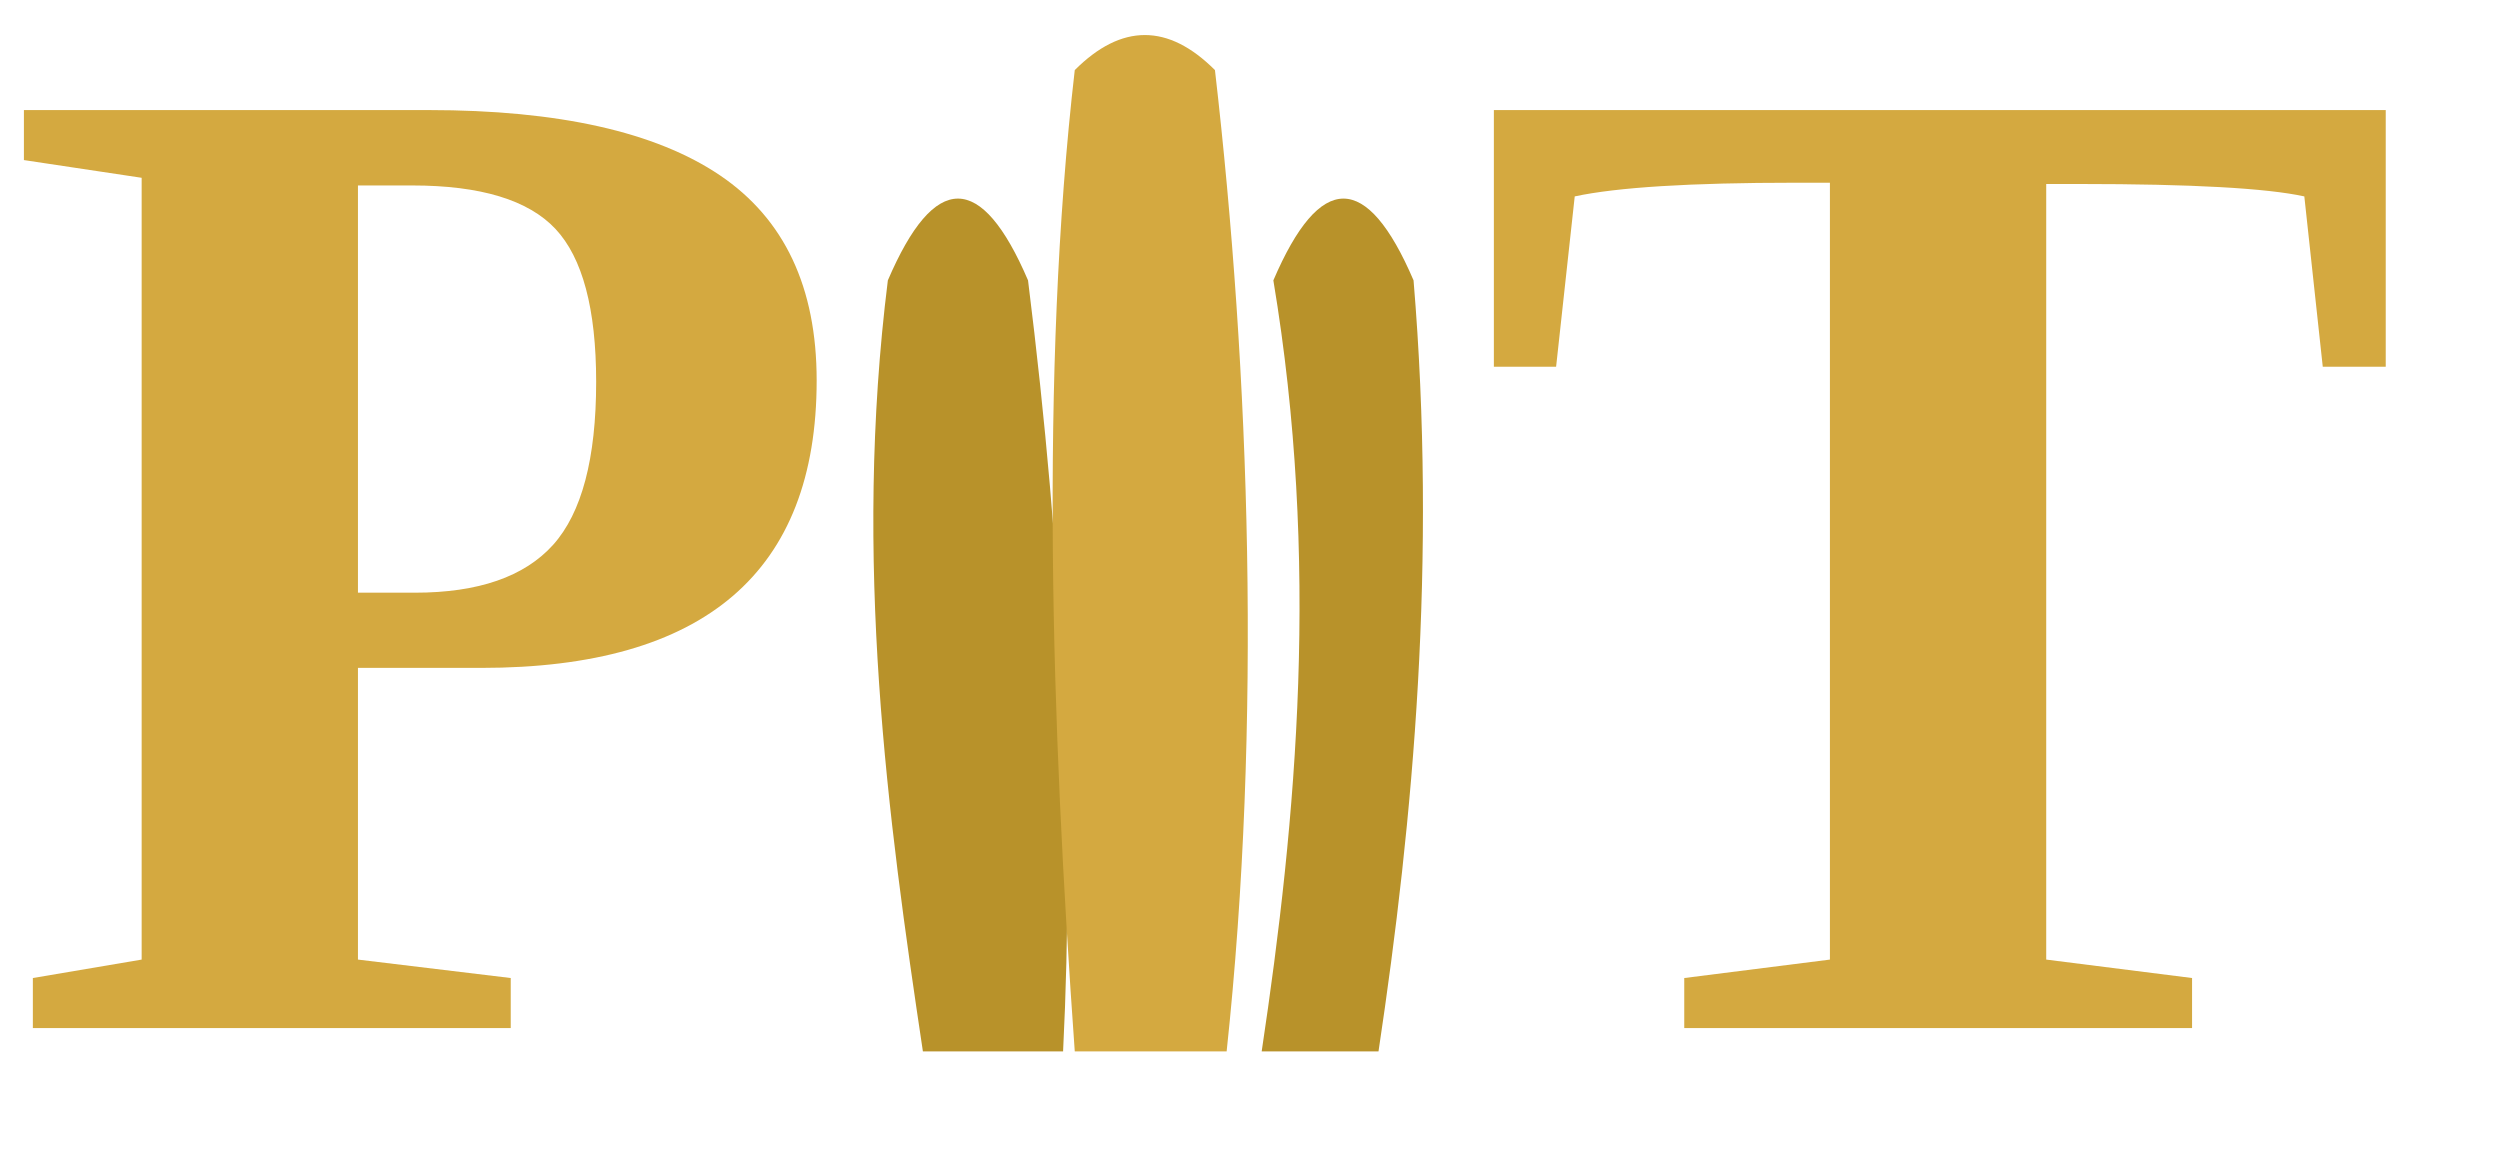
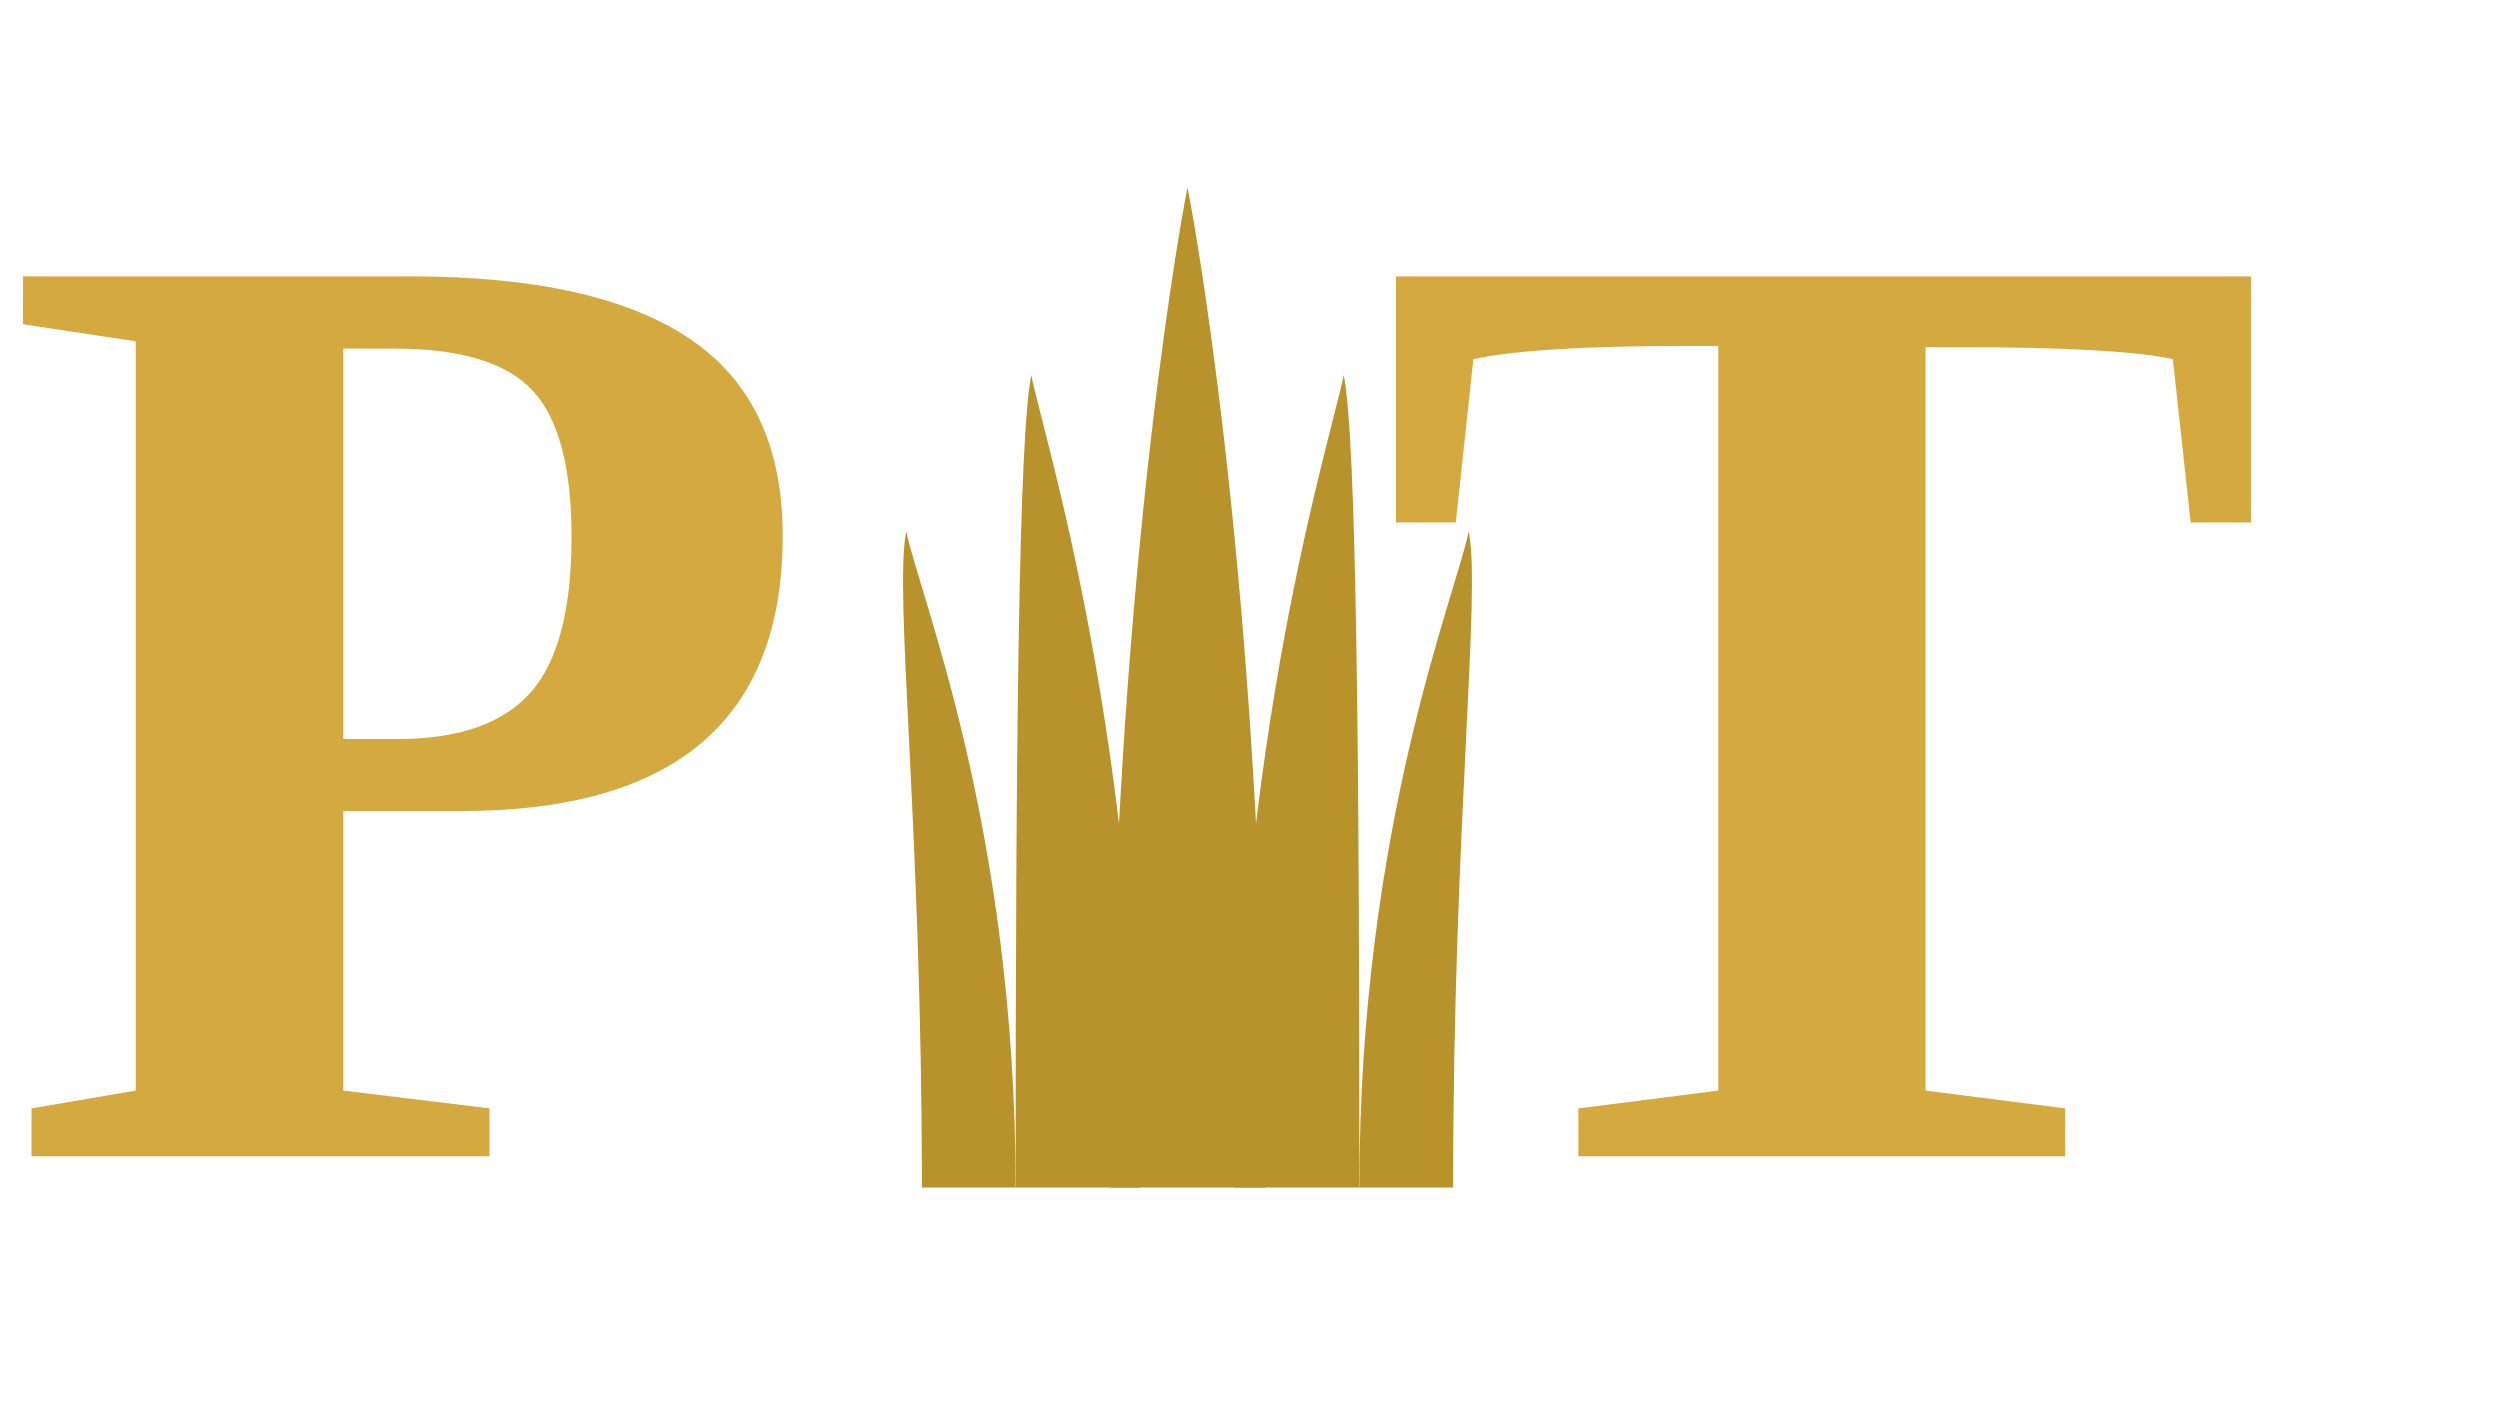
- <svg xmlns="http://www.w3.org/2000/svg" viewBox="0 0 214 100" role="img" aria-label="PrimeTurf" preserveAspectRatio="xMidYMid meet">
-   <text x="0" y="88" font-family="Cinzel,'Cormorant Garamond',Georgia,'Times New Roman',serif" font-size="120" font-weight="600" fill="#D4A940">P</text>
-   <path d="M 79,90 C 76,70 73,48 76,24  Q 82,10  88,24  C 91,48  92,70  91,90 Z" fill="#B8922A" />
-   <path d="M 92,90 C 90,62 89,32 92,6   Q 98,0  104,6  C 107,32 108,62 105,90 Z" fill="#D4A940" />
-   <path d="M 108,90 C 111,70 113,48 109,24 Q 115,10 121,24 C 123,48 121,70 118,90 Z" fill="#B8922A" />
-   <text x="126" y="88" font-family="Cinzel,'Cormorant Garamond',Georgia,'Times New Roman',serif" font-size="120" font-weight="600" fill="#D4A940">T</text>
+ <svg xmlns="http://www.w3.org/2000/svg" viewBox="0 0 160 90" role="img" aria-label="PrimeTurf" preserveAspectRatio="xMidYMid meet">
+   <text x="0" y="74" font-family="Cinzel,'Cormorant Garamond',Georgia,'Times New Roman',serif" font-size="86" font-weight="700" fill="#D4A940">P</text>
+   <text x="88" y="74" font-family="Cinzel,'Cormorant Garamond',Georgia,'Times New Roman',serif" font-size="86" font-weight="700" fill="#D4A940">T</text>
+   <path d="M 59.0,76 C 59.0,52.9 57.2,38.0 58.0,34.0 C 58.8,38.0 65.0,52.9 65.0,76 Z" fill="#B8922A" />
+   <path d="M 65.0,76 C 65.0,47.4 65.2,28.0 66.0,24.0 C 66.8,28.0 73.0,47.4 73.0,76 Z" fill="#B8922A" />
+   <path d="M 71.0,76 C 71.0,40.8 75.2,16.0 76.0,12.0 C 76.8,16.0 81.0,40.8 81.0,76 Z" fill="#B8922A" />
+   <path d="M 79.0,76 C 79.0,47.4 85.2,28.0 86.0,24.0 C 86.8,28.0 87.0,47.4 87.0,76 Z" fill="#B8922A" />
+   <path d="M 87.0,76 C 87.0,52.9 93.2,38.0 94.0,34.0 C 94.8,38.0 93.0,52.9 93.0,76 Z" fill="#B8922A" />
</svg>
